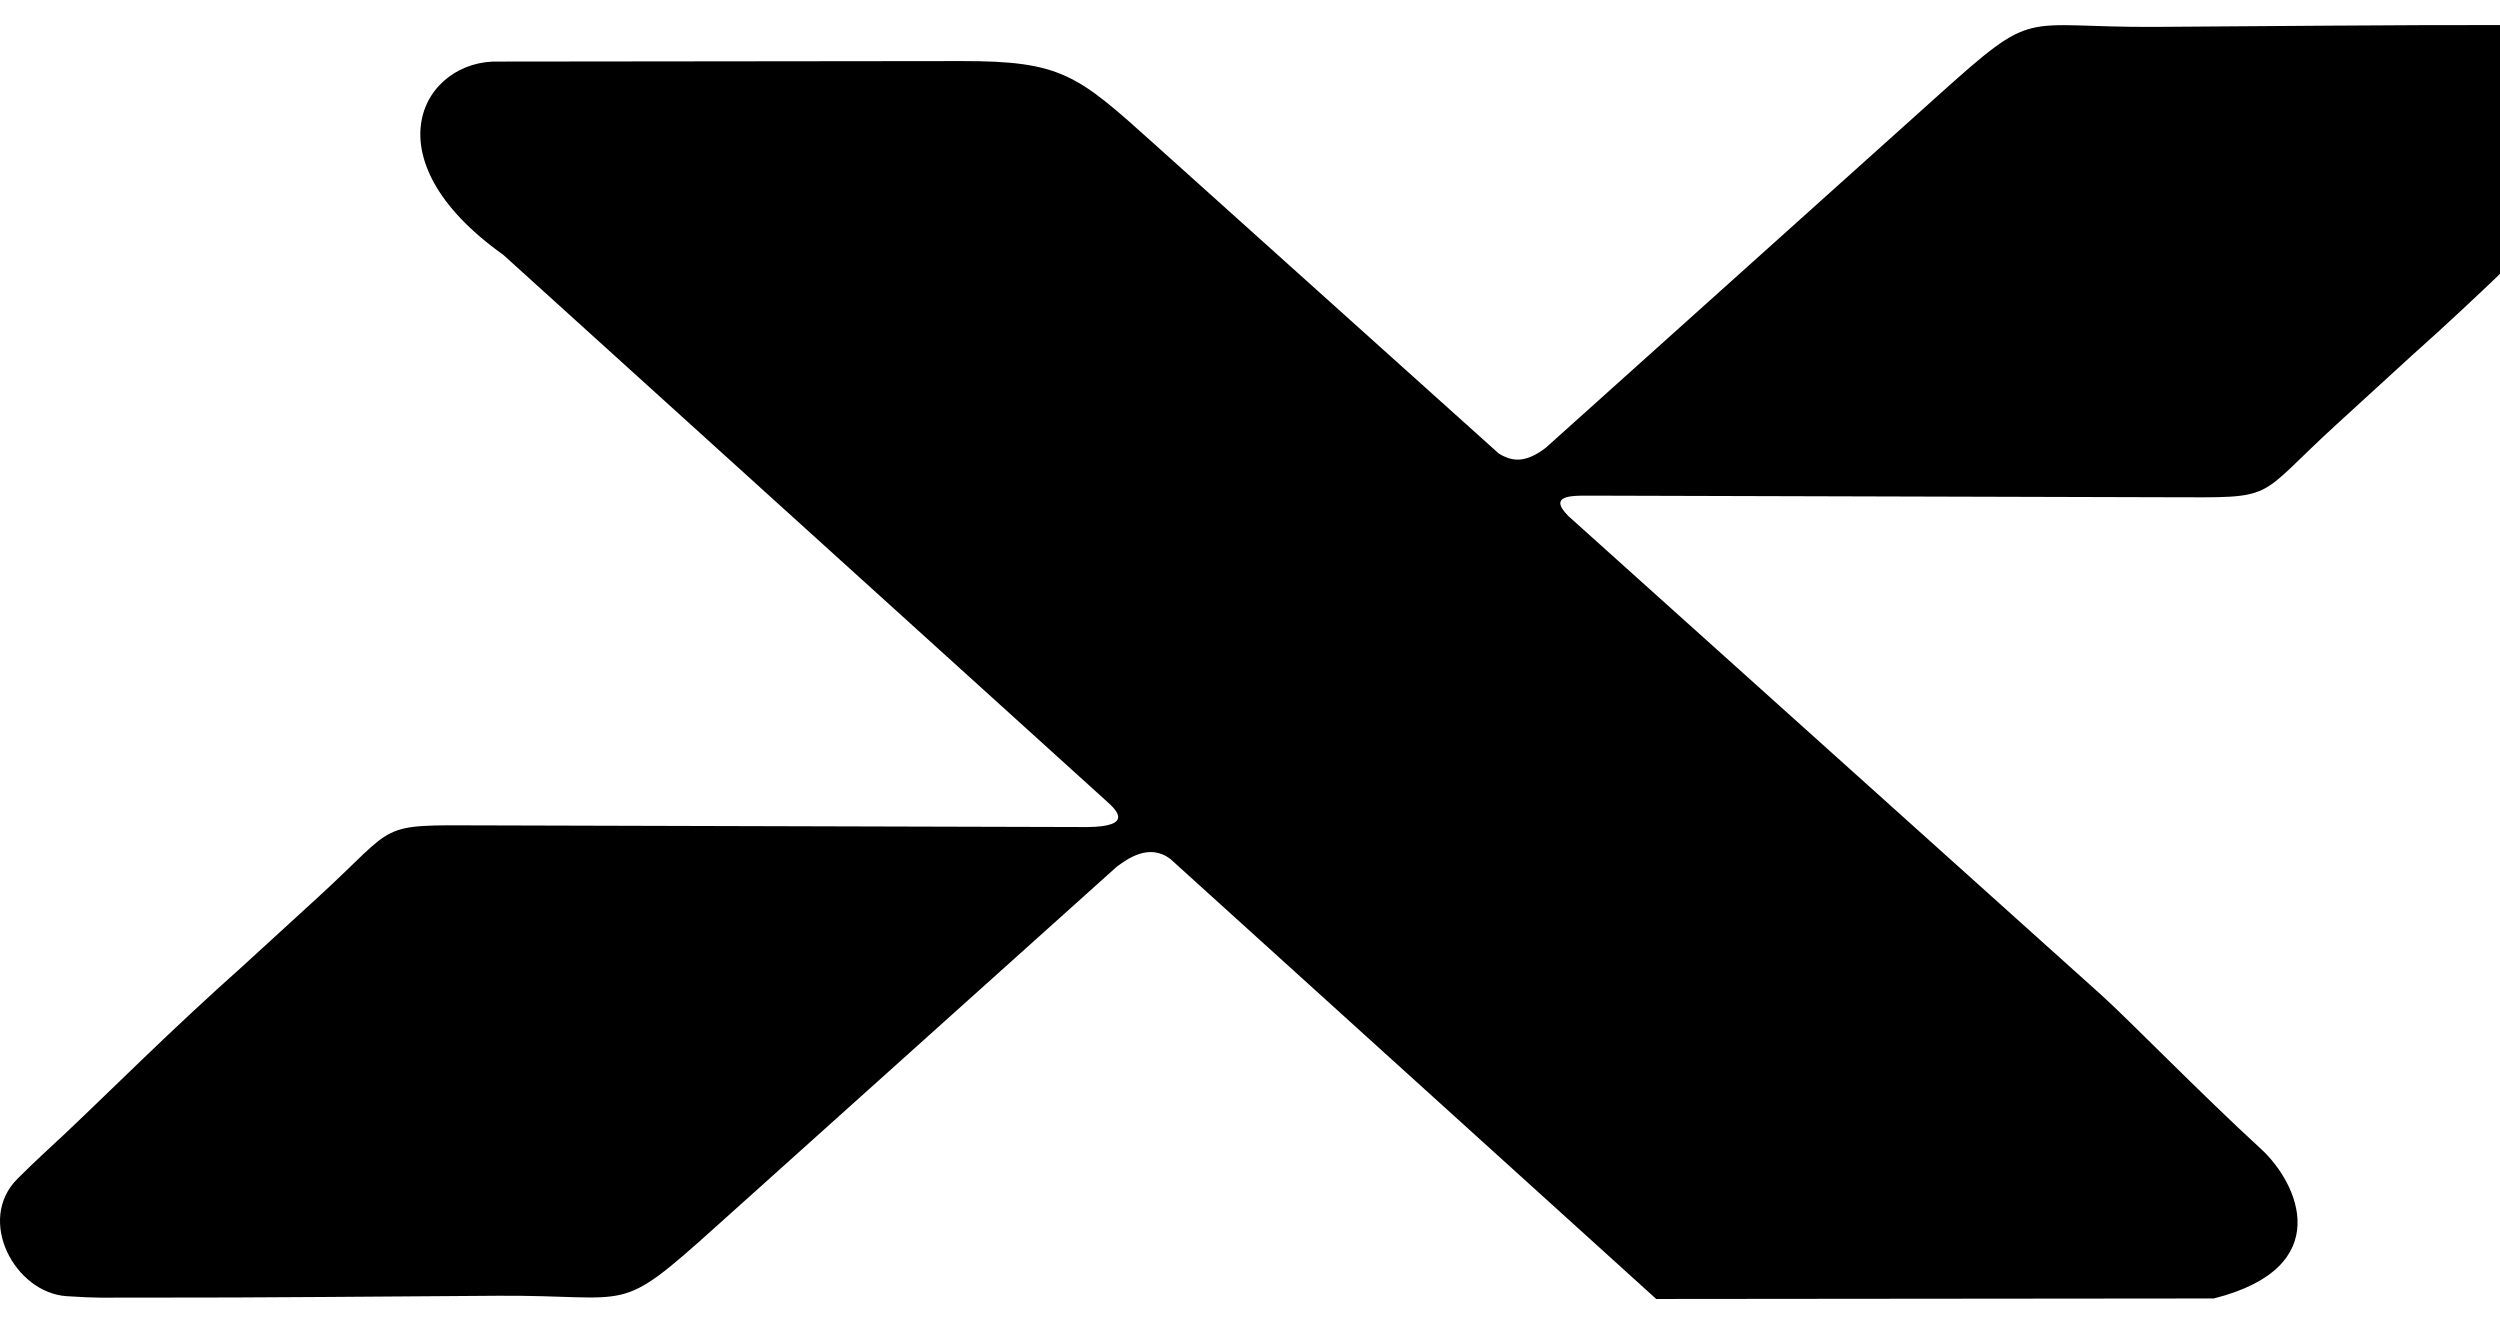
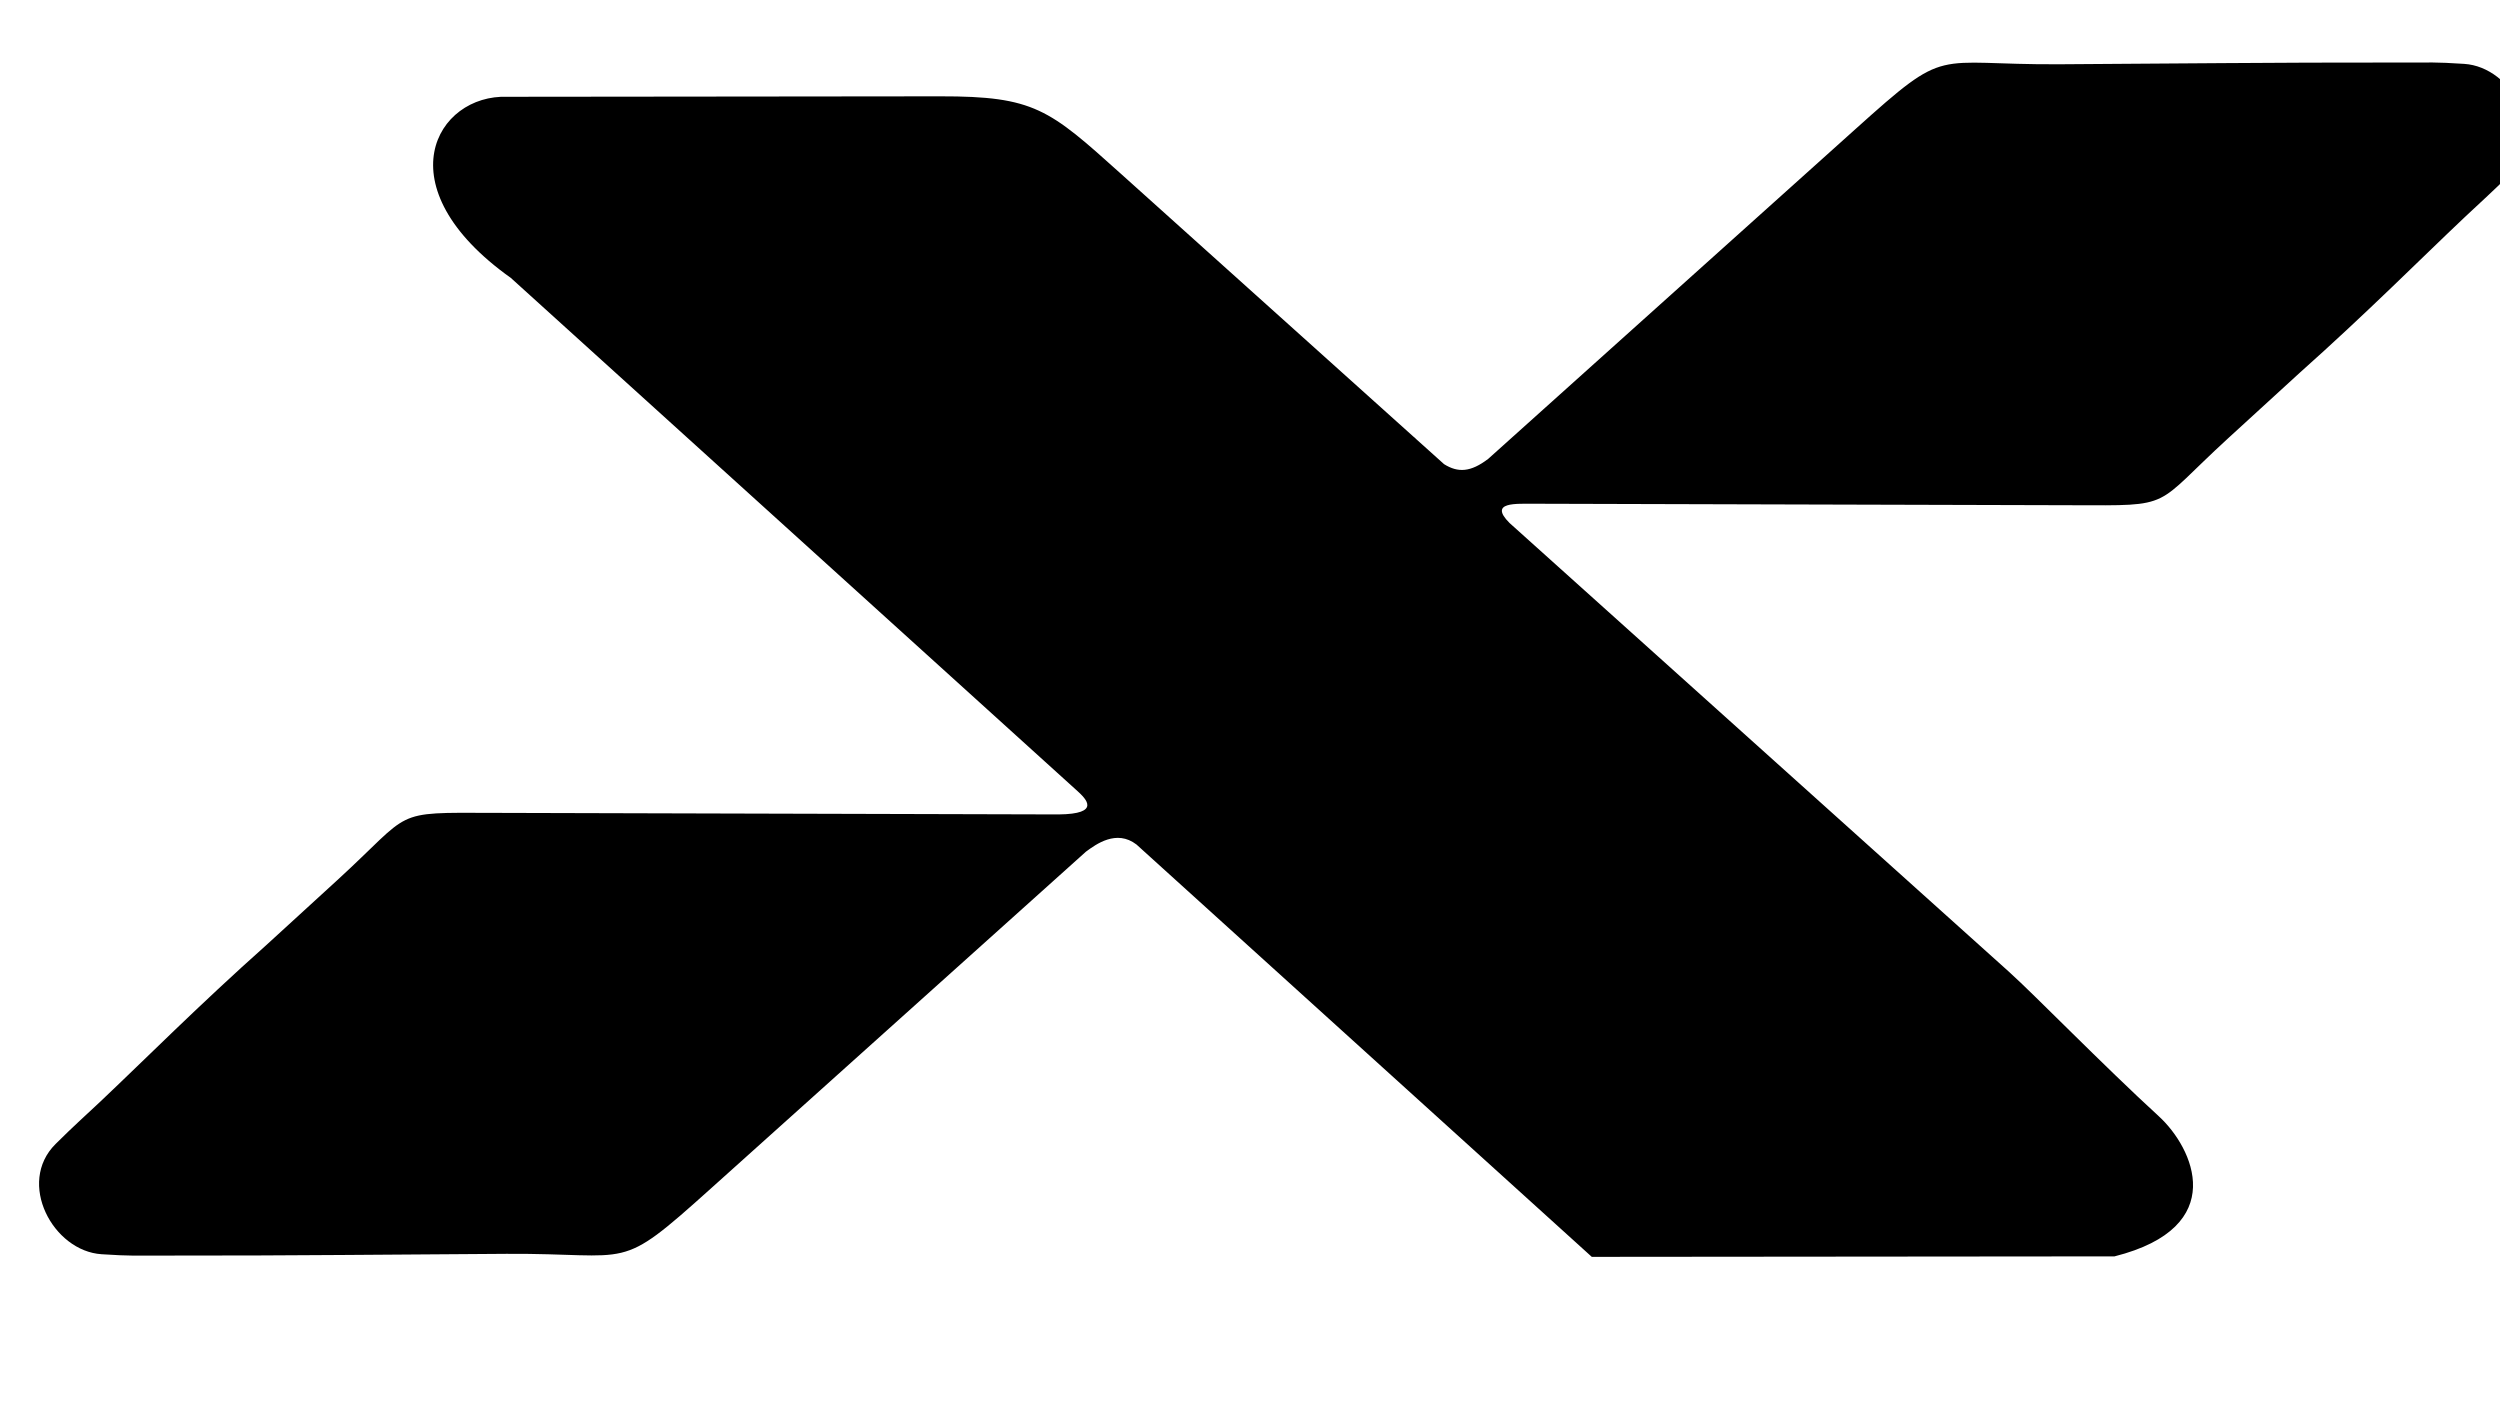
- <svg xmlns="http://www.w3.org/2000/svg" width="300" height="160" viewBox="50 410 300 160" fill="none">
-   <path d="M351.39 413.005C356.674 413.014 356.426 412.925 360.407 413.175C366.627 413.568 371.317 422.306 366.301 427.286C363.794 429.773 363.048 430.38 360.495 432.79C354.95 438.024 347.941 445.077 339.349 452.729C336.311 455.509 333.271 458.29 330.232 461.07C320.435 470.035 323.442 469.709 310.31 469.67L241.291 469.478C239.184 469.502 235.464 469.187 238.219 471.941C258.85 490.481 279.121 508.697 302.175 529.413C305.34 532.256 314.152 541.306 321.344 547.898C325.731 551.919 330.479 562.069 315.657 565.816L248.749 565.878C229.616 548.55 210.482 531.222 191.348 513.894C191.286 513.846 191.224 513.79 191.162 513.725C190.931 513.516 190.7 513.307 190.469 513.097C187.903 511.131 185.292 513.066 184.007 514.009V514.008C167.984 528.396 151.962 542.787 135.94 557.174C123.908 567.985 126.221 565.397 109.84 565.49C95.627 565.57 82.107 565.733 67.026 565.713C61.742 565.704 61.991 565.792 58.01 565.542C51.789 565.149 47.098 556.412 52.115 551.432C54.621 548.944 55.367 548.338 57.921 545.928C63.465 540.694 70.476 533.641 79.067 525.989C82.106 523.209 85.146 520.428 88.184 517.648C97.981 508.683 94.974 509.009 108.105 509.048L180.493 509.247C186 509.192 184.006 507.247 182.909 506.251C158.738 484.361 134.567 462.471 110.396 440.581C93.939 428.883 100.843 417.042 109.952 417.389C129.584 417.369 145.733 417.35 165.365 417.33C177.393 417.313 179.283 418.981 188.427 427.199C201.646 439.077 213.949 450.133 225.93 460.899C226.029 460.969 226.154 461.078 226.306 461.237C227.487 462.298 228.665 463.356 229.84 464.412C231.63 465.533 233.246 465.446 235.496 463.73C251.155 449.668 266.816 435.605 282.475 421.544C294.508 410.733 292.195 413.32 308.577 413.227C322.789 413.147 336.309 412.985 351.39 413.005Z" fill="currentColor" />
+ <svg xmlns="http://www.w3.org/2000/svg" viewBox="0 0 320 180" fill="none">
+   <path transform="translate(-45, -405)" d="M351.39 413.005C356.674 413.014 356.426 412.925 360.407 413.175C366.627 413.568 371.317 422.306 366.301 427.286C363.794 429.773 363.048 430.38 360.495 432.79C354.95 438.024 347.941 445.077 339.349 452.729C336.311 455.509 333.271 458.29 330.232 461.07C320.435 470.035 323.442 469.709 310.31 469.67L241.291 469.478C239.184 469.502 235.464 469.187 238.219 471.941C258.85 490.481 279.121 508.697 302.175 529.413C305.34 532.256 314.152 541.306 321.344 547.898C325.731 551.919 330.479 562.069 315.657 565.816L248.749 565.878C229.616 548.55 210.482 531.222 191.348 513.894C191.286 513.846 191.224 513.79 191.162 513.725C190.931 513.516 190.7 513.307 190.469 513.097C187.903 511.131 185.292 513.066 184.007 514.009V514.008C167.984 528.396 151.962 542.787 135.94 557.174C123.908 567.985 126.221 565.397 109.84 565.49C95.627 565.57 82.107 565.733 67.026 565.713C61.742 565.704 61.991 565.792 58.01 565.542C51.789 565.149 47.098 556.412 52.115 551.432C54.621 548.944 55.367 548.338 57.921 545.928C63.465 540.694 70.476 533.641 79.067 525.989C82.106 523.209 85.146 520.428 88.184 517.648C97.981 508.683 94.974 509.009 108.105 509.048L180.493 509.247C186 509.192 184.006 507.247 182.909 506.251C158.738 484.361 134.567 462.471 110.396 440.581C93.939 428.883 100.843 417.042 109.952 417.389C129.584 417.369 145.733 417.35 165.365 417.33C177.393 417.313 179.283 418.981 188.427 427.199C201.646 439.077 213.949 450.133 225.93 460.899C226.029 460.969 226.154 461.078 226.306 461.237C227.487 462.298 228.665 463.356 229.84 464.412C231.63 465.533 233.246 465.446 235.496 463.73C251.155 449.668 266.816 435.605 282.475 421.544C294.508 410.733 292.195 413.32 308.577 413.227C322.789 413.147 336.309 412.985 351.39 413.005Z" fill="currentColor" />
</svg>
